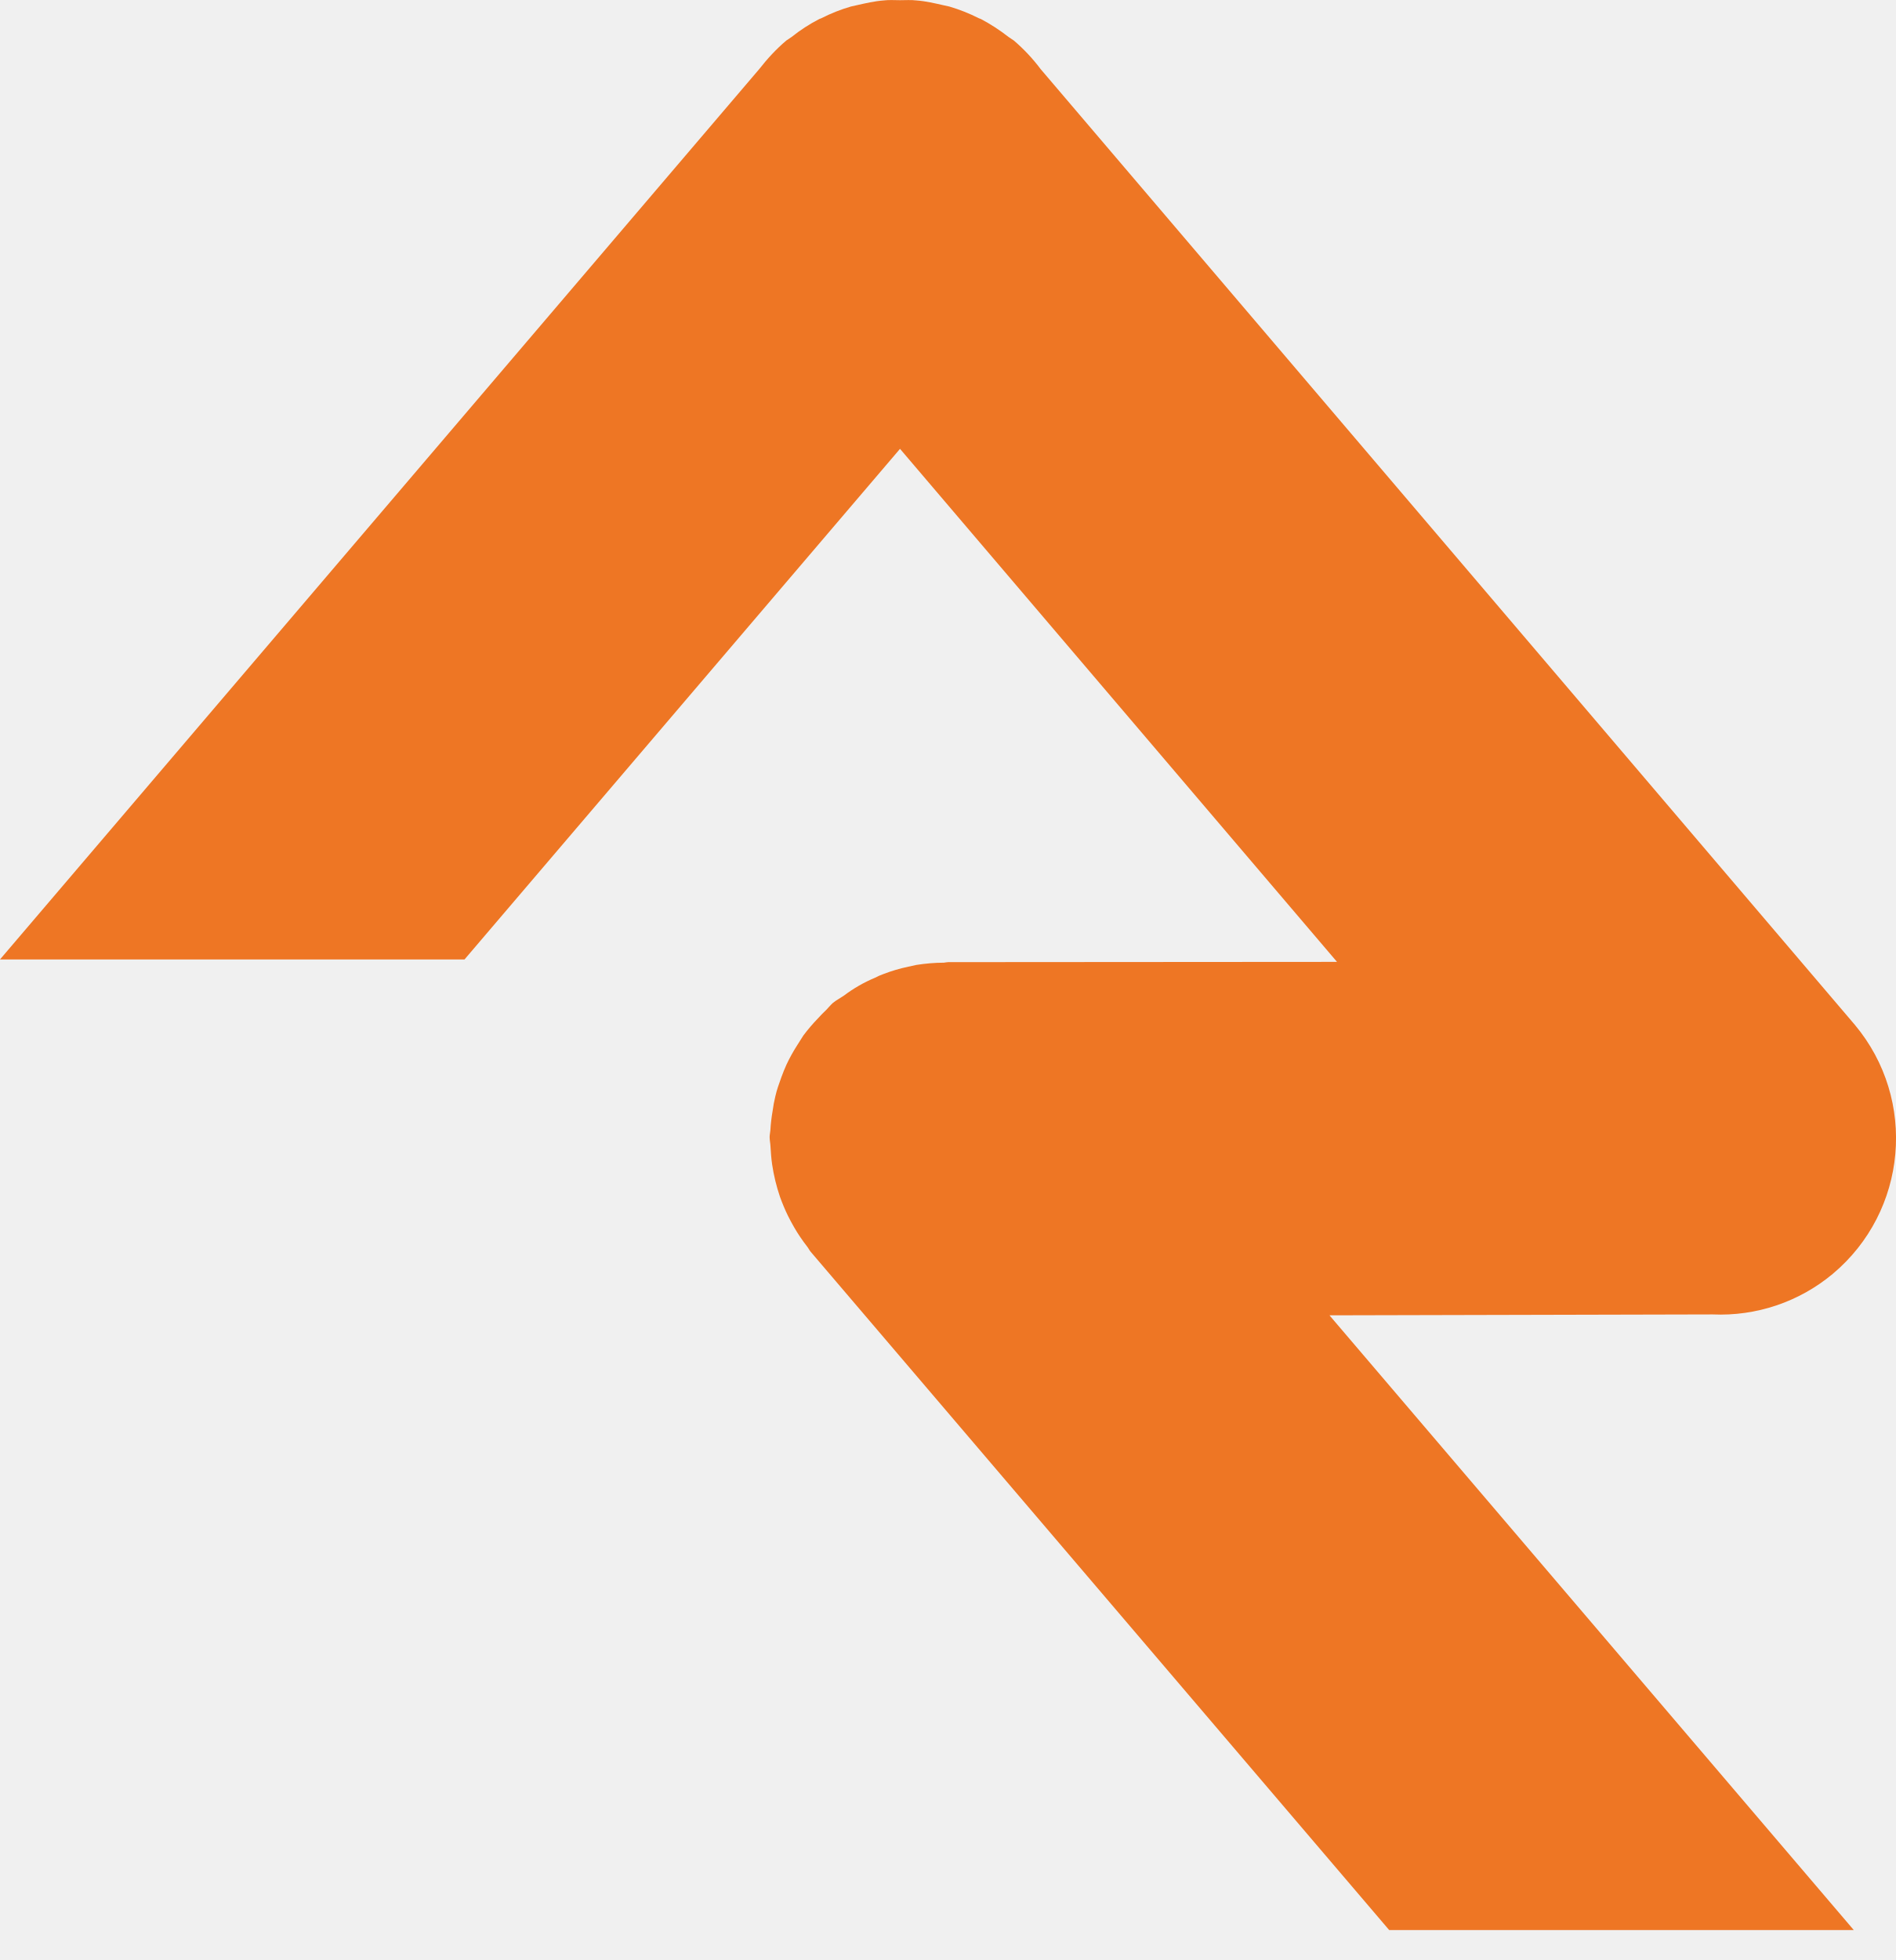
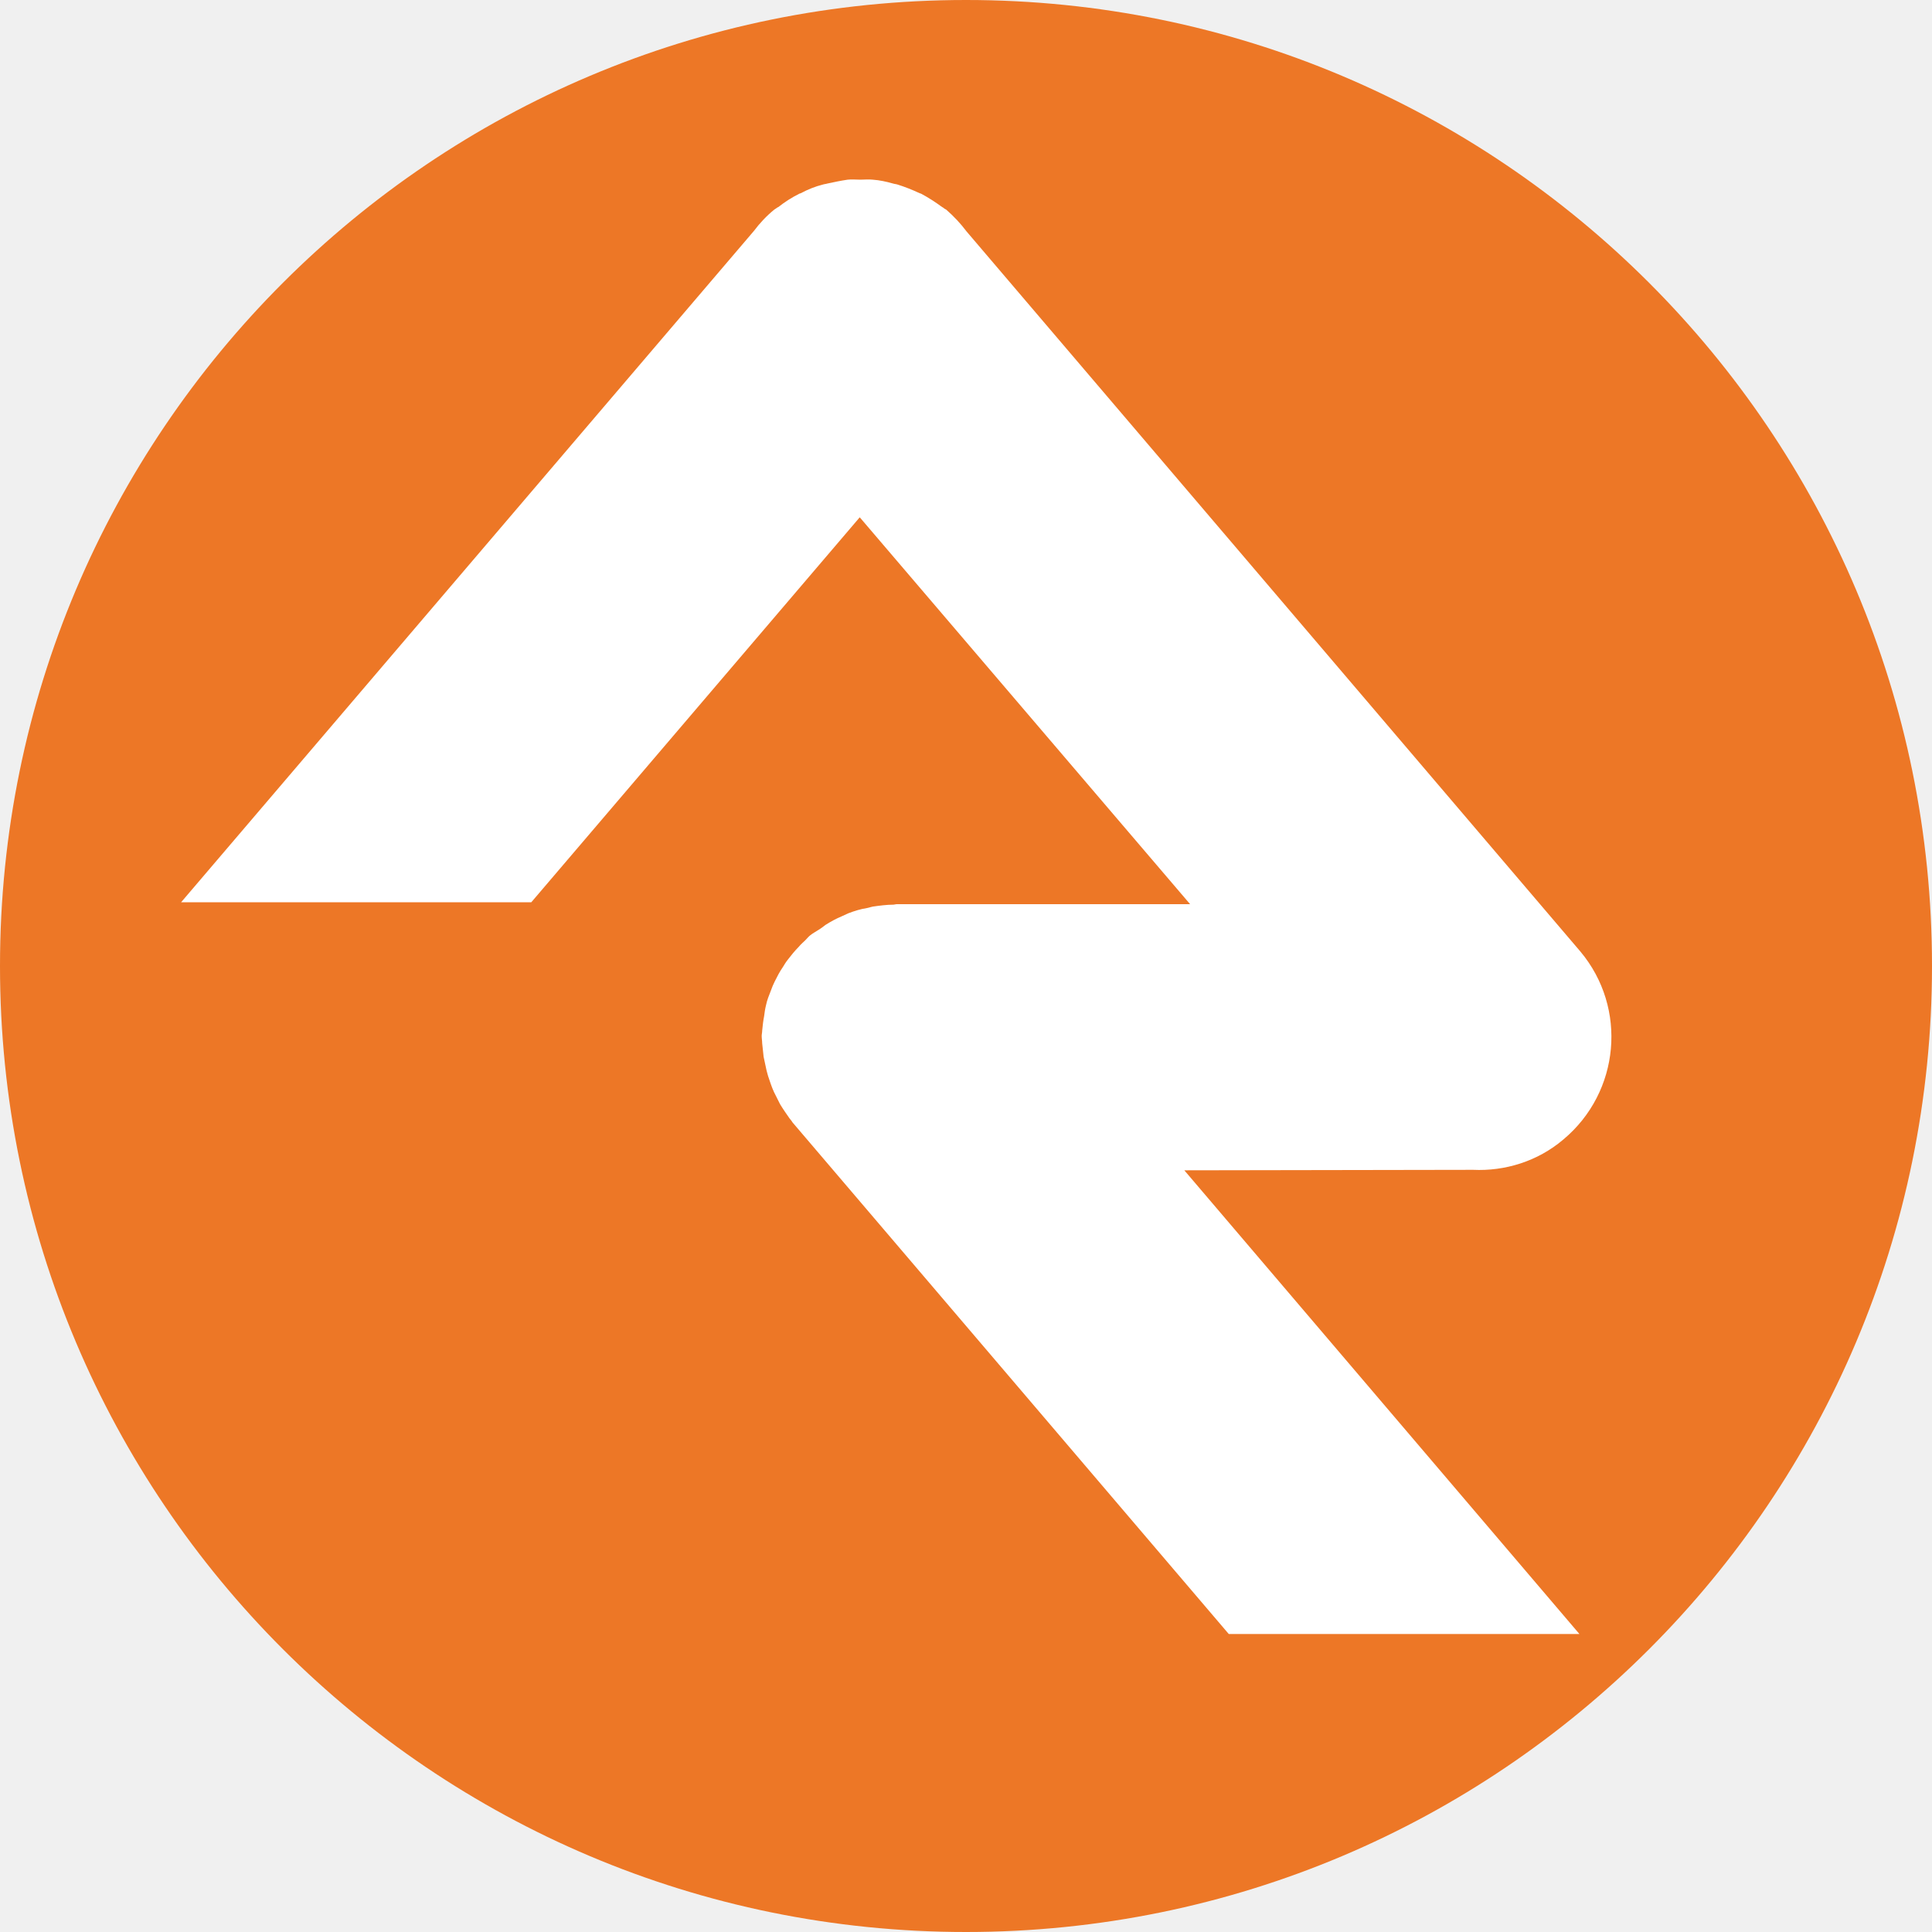
- <svg xmlns="http://www.w3.org/2000/svg" width="59" height="61" viewBox="0 0 59 61">
-   <path d="M57.705 60.063L41.387 40.936s11.83-.026 11.928-.028a5.456 5.456 0 0 0 3.736-1.259 5.504 5.504 0 0 0 .693-7.752L32.396 2.151a5.562 5.562 0 0 0-.836-.891c-.039-.029-.084-.051-.121-.082-.012-.01-.027-.018-.039-.025a5.887 5.887 0 0 0-.867-.563c-.018-.009-.039-.014-.059-.021a5.377 5.377 0 0 0-.922-.366c-.057-.013-.119-.025-.178-.039-.277-.063-.557-.129-.84-.15-.172-.021-.346-.008-.516-.008-.172 0-.34-.014-.514.008-.281.021-.559.087-.84.15l-.174.039a5.18 5.18 0 0 0-.924.366c-.021.009-.039.014-.057.021a5.204 5.204 0 0 0-.869.563c-.018.009-.025.017-.037.025-.039.031-.084.053-.123.082-.32.271-.594.57-.84.885L0 29.86h14.461l13.557-15.891 13.604 15.967-12.104.008c-.045 0-.088.013-.133.017-.287 0-.578.026-.865.071a7.39 7.39 0 0 0-.244.054 5 5 0 0 0-.775.229 2 2 0 0 0-.266.117 4.44 4.44 0 0 0-.957.549c-.117.081-.238.143-.346.229-.076.067-.137.147-.211.221a4.613 4.613 0 0 0-.258.264 5.523 5.523 0 0 0-.453.531c-.068.105-.131.205-.195.308a5.154 5.154 0 0 0-.332.601c-.059.126-.107.255-.156.384-.072.199-.145.398-.191.605a4.218 4.218 0 0 0-.084.451 5.182 5.182 0 0 0-.07.606c-.006.074-.023.137-.023.209 0 .101.023.189.027.294.012.188.023.368.051.557a5.735 5.735 0 0 0 .246 1.012c.072.199.154.397.248.588.061.119.119.234.188.35.123.215.26.414.408.605.045.057.068.115.115.168l18.004 21.104h14.459v-.005z" fill="#EE7624" fill-rule="evenodd" />
+ <svg xmlns="http://www.w3.org/2000/svg" viewBox="0 0 400 400">
+   <style type="text/css">  
+ 	.st0{fill:#FFFFFF;}
+ 	.st1{fill:#ED7726;}
+ </style>
+   <circle class="st0" cx="203" cy="208.1" r="184.8" />
+   <path class="st1" d="M200 0C89.5 0 0 89.5 0 200s89.5 200 200 200 200-89.5 200-200S310.5 0 200 0zM327 338.3h-72.6l-90.3-105.9c-0.2-0.3-0.4-0.6-0.6-0.8 -0.7-1-1.4-2-2-3 -0.3-0.6-0.6-1.2-0.9-1.8 -0.5-0.9-0.9-2-1.2-2.9 -0.3-0.8-0.5-1.5-0.7-2.3 -0.2-0.9-0.4-1.8-0.6-2.8 -0.1-0.9-0.2-1.9-0.3-2.8 0-0.5-0.1-1-0.1-1.5 0-0.4 0.1-0.7 0.1-1.1 0.1-1 0.2-2 0.4-3 0.1-0.8 0.2-1.5 0.4-2.3 0.2-1 0.6-2 1-3 0.2-0.6 0.5-1.3 0.8-1.9 0.5-1 1-2 1.7-3 0.3-0.5 0.6-1 1-1.5 0.7-0.9 1.4-1.8 2.3-2.7 0.4-0.5 0.9-0.9 1.3-1.3 0.4-0.4 0.7-0.8 1.1-1.1 0.5-0.4 1.1-0.7 1.7-1.1 0.5-0.3 1-0.7 1.4-1 1.1-0.7 2.2-1.3 3.4-1.8 0.4-0.2 0.9-0.4 1.3-0.6 1.3-0.5 2.6-0.9 3.9-1.1 0.4-0.1 0.8-0.2 1.2-0.3 1.4-0.2 2.9-0.4 4.3-0.4 0.2 0 0.4-0.1 0.7-0.1l60.7 0L178 107.1l-68 79.7H37.5l118.6-139c1.2-1.6 2.6-3.1 4.2-4.4 0.2-0.1 0.4-0.3 0.6-0.4 0.1-0.1 0.1-0.1 0.2-0.1 1.4-1.1 2.8-2 4.4-2.8 0.1 0 0.2-0.1 0.3-0.1 1.5-0.8 3-1.4 4.6-1.8 0.3-0.1 0.6-0.1 0.9-0.2 1.4-0.3 2.8-0.6 4.2-0.8 0.9-0.1 1.7 0 2.6 0 0.9 0 1.7-0.1 2.6 0 1.4 0.1 2.8 0.4 4.2 0.8 0.3 0.1 0.6 0.1 0.9 0.2 1.6 0.5 3.1 1.1 4.6 1.8 0.1 0 0.2 0.1 0.3 0.1 1.5 0.8 2.9 1.7 4.4 2.8 0.1 0 0.1 0.1 0.2 0.1 0.2 0.2 0.4 0.3 0.6 0.4 1.6 1.4 3 2.9 4.2 4.5L327.2 197c9.8 11.7 8.2 29.1-3.5 38.9 -5.4 4.6-12.2 6.6-18.7 6.3 -0.5 0-59.8 0.1-59.8 0.1L327 338.3z" />
</svg>
